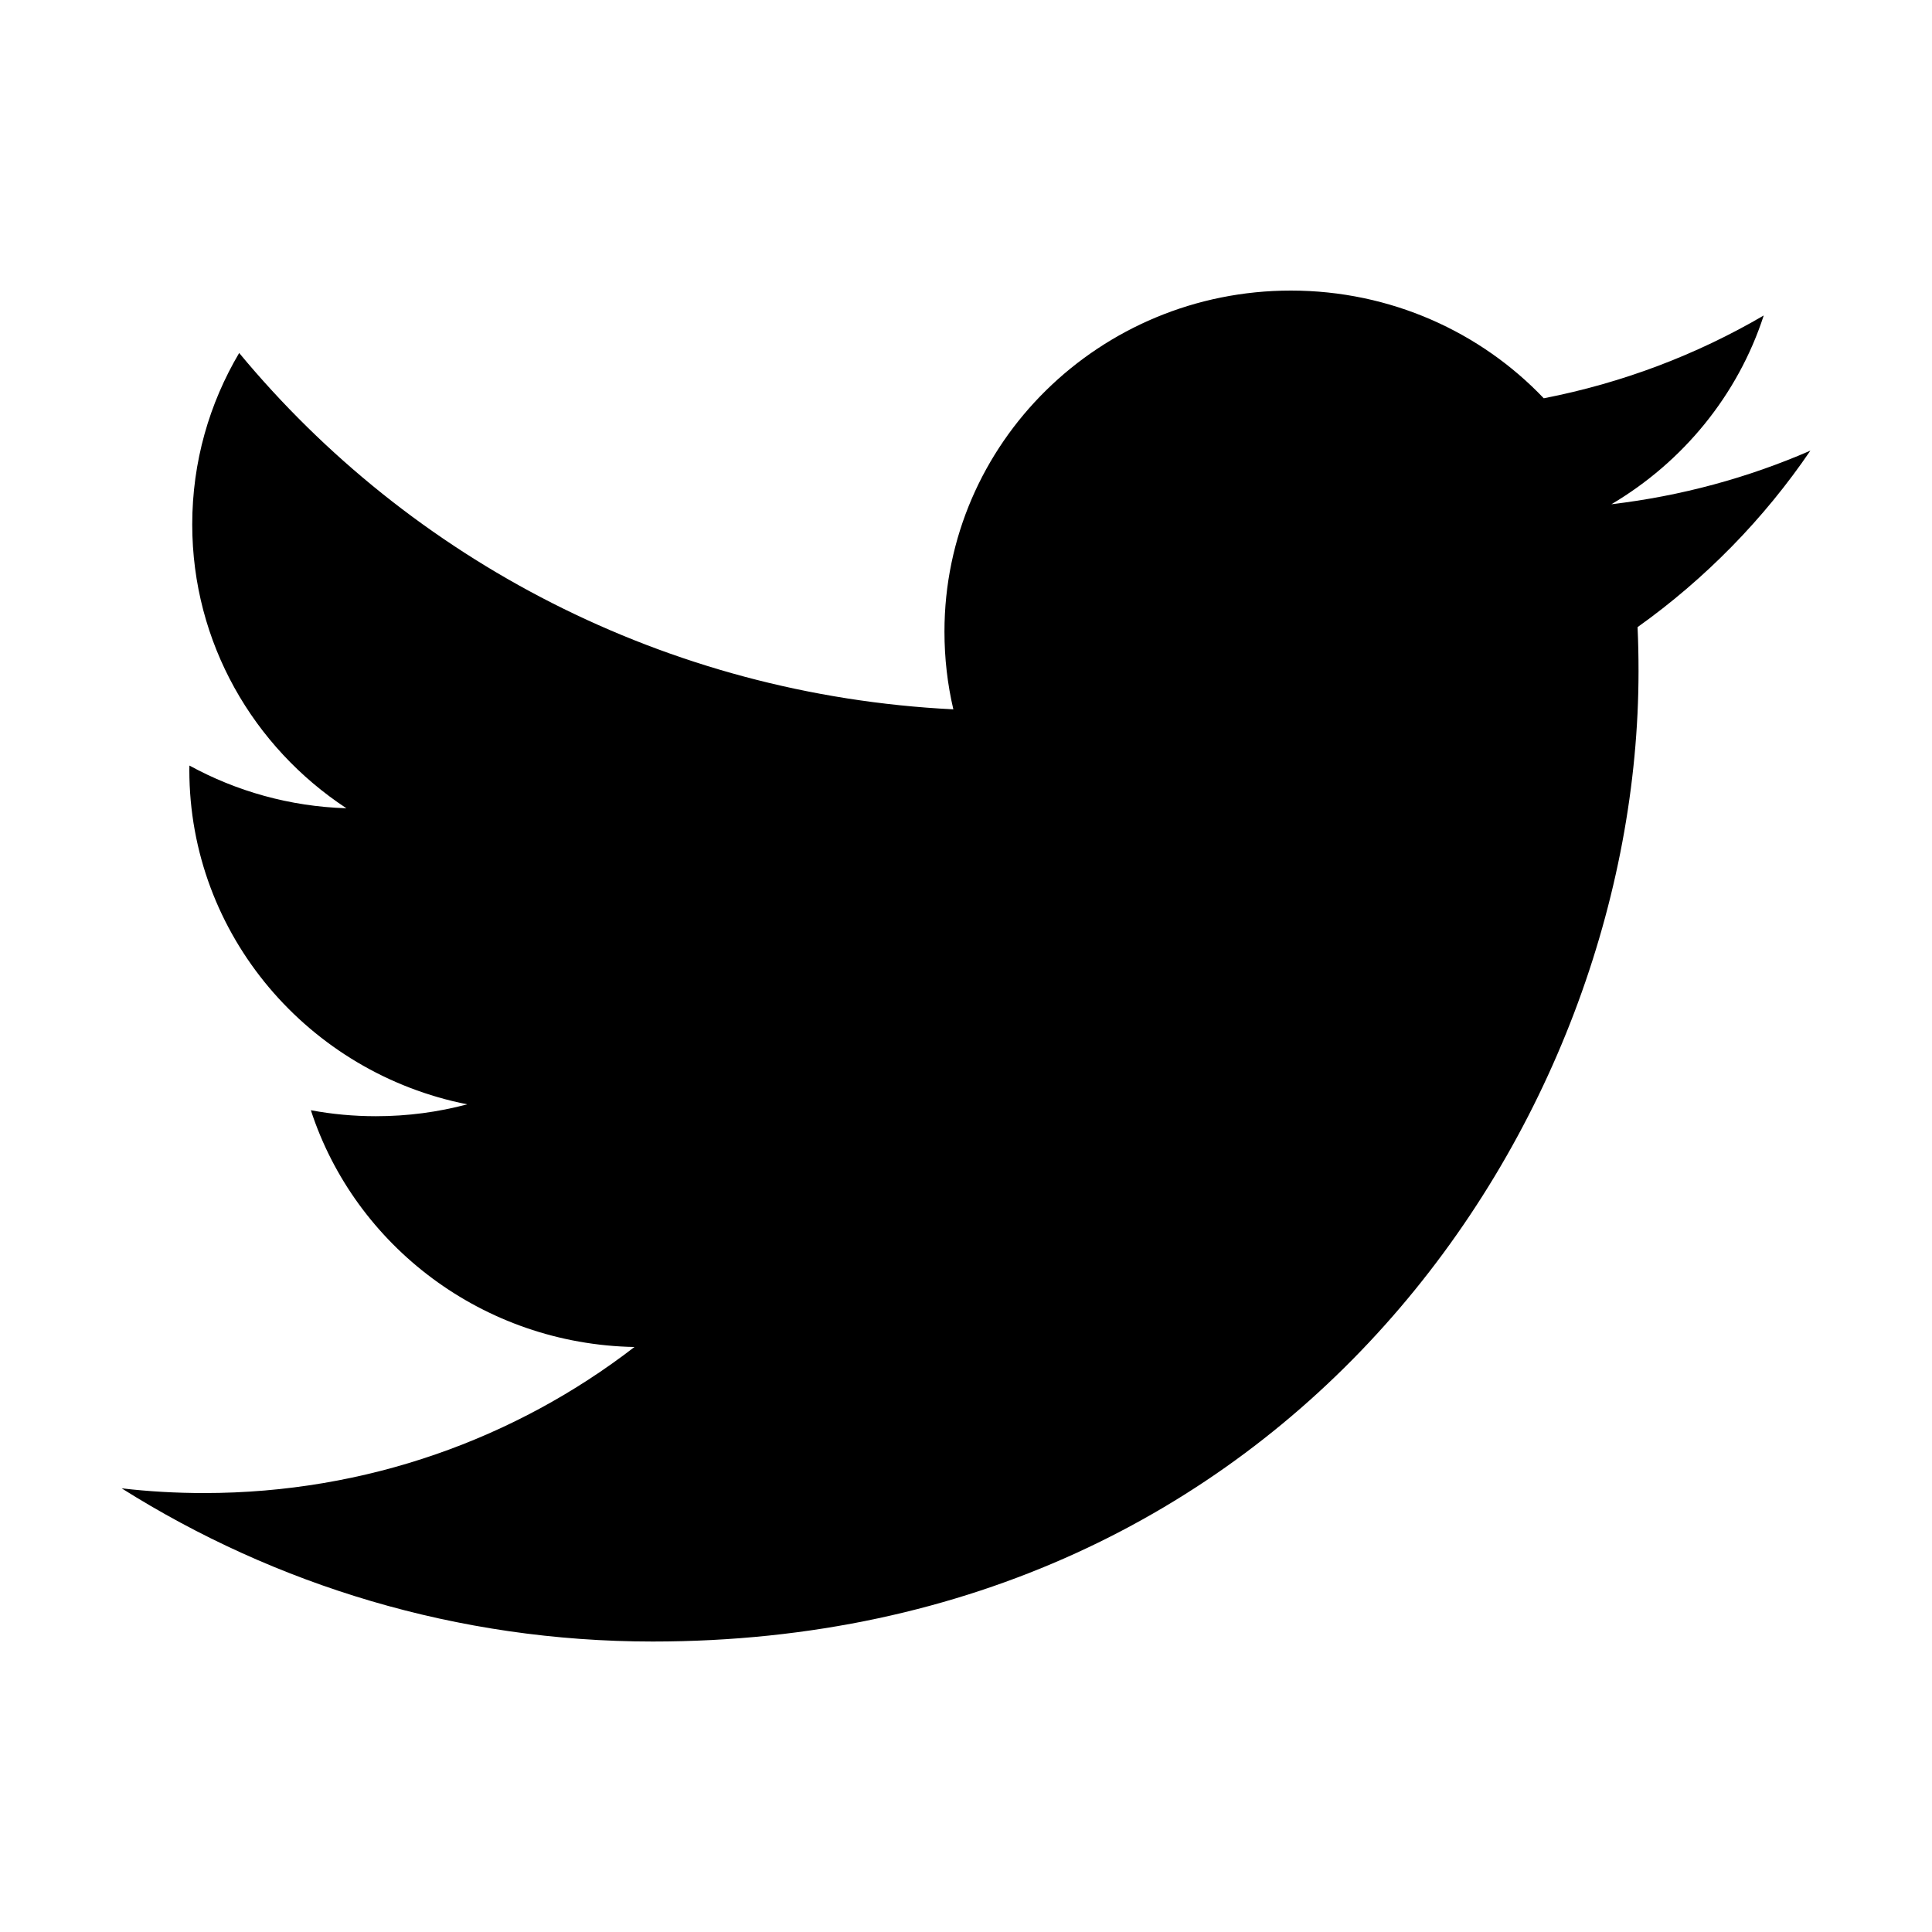
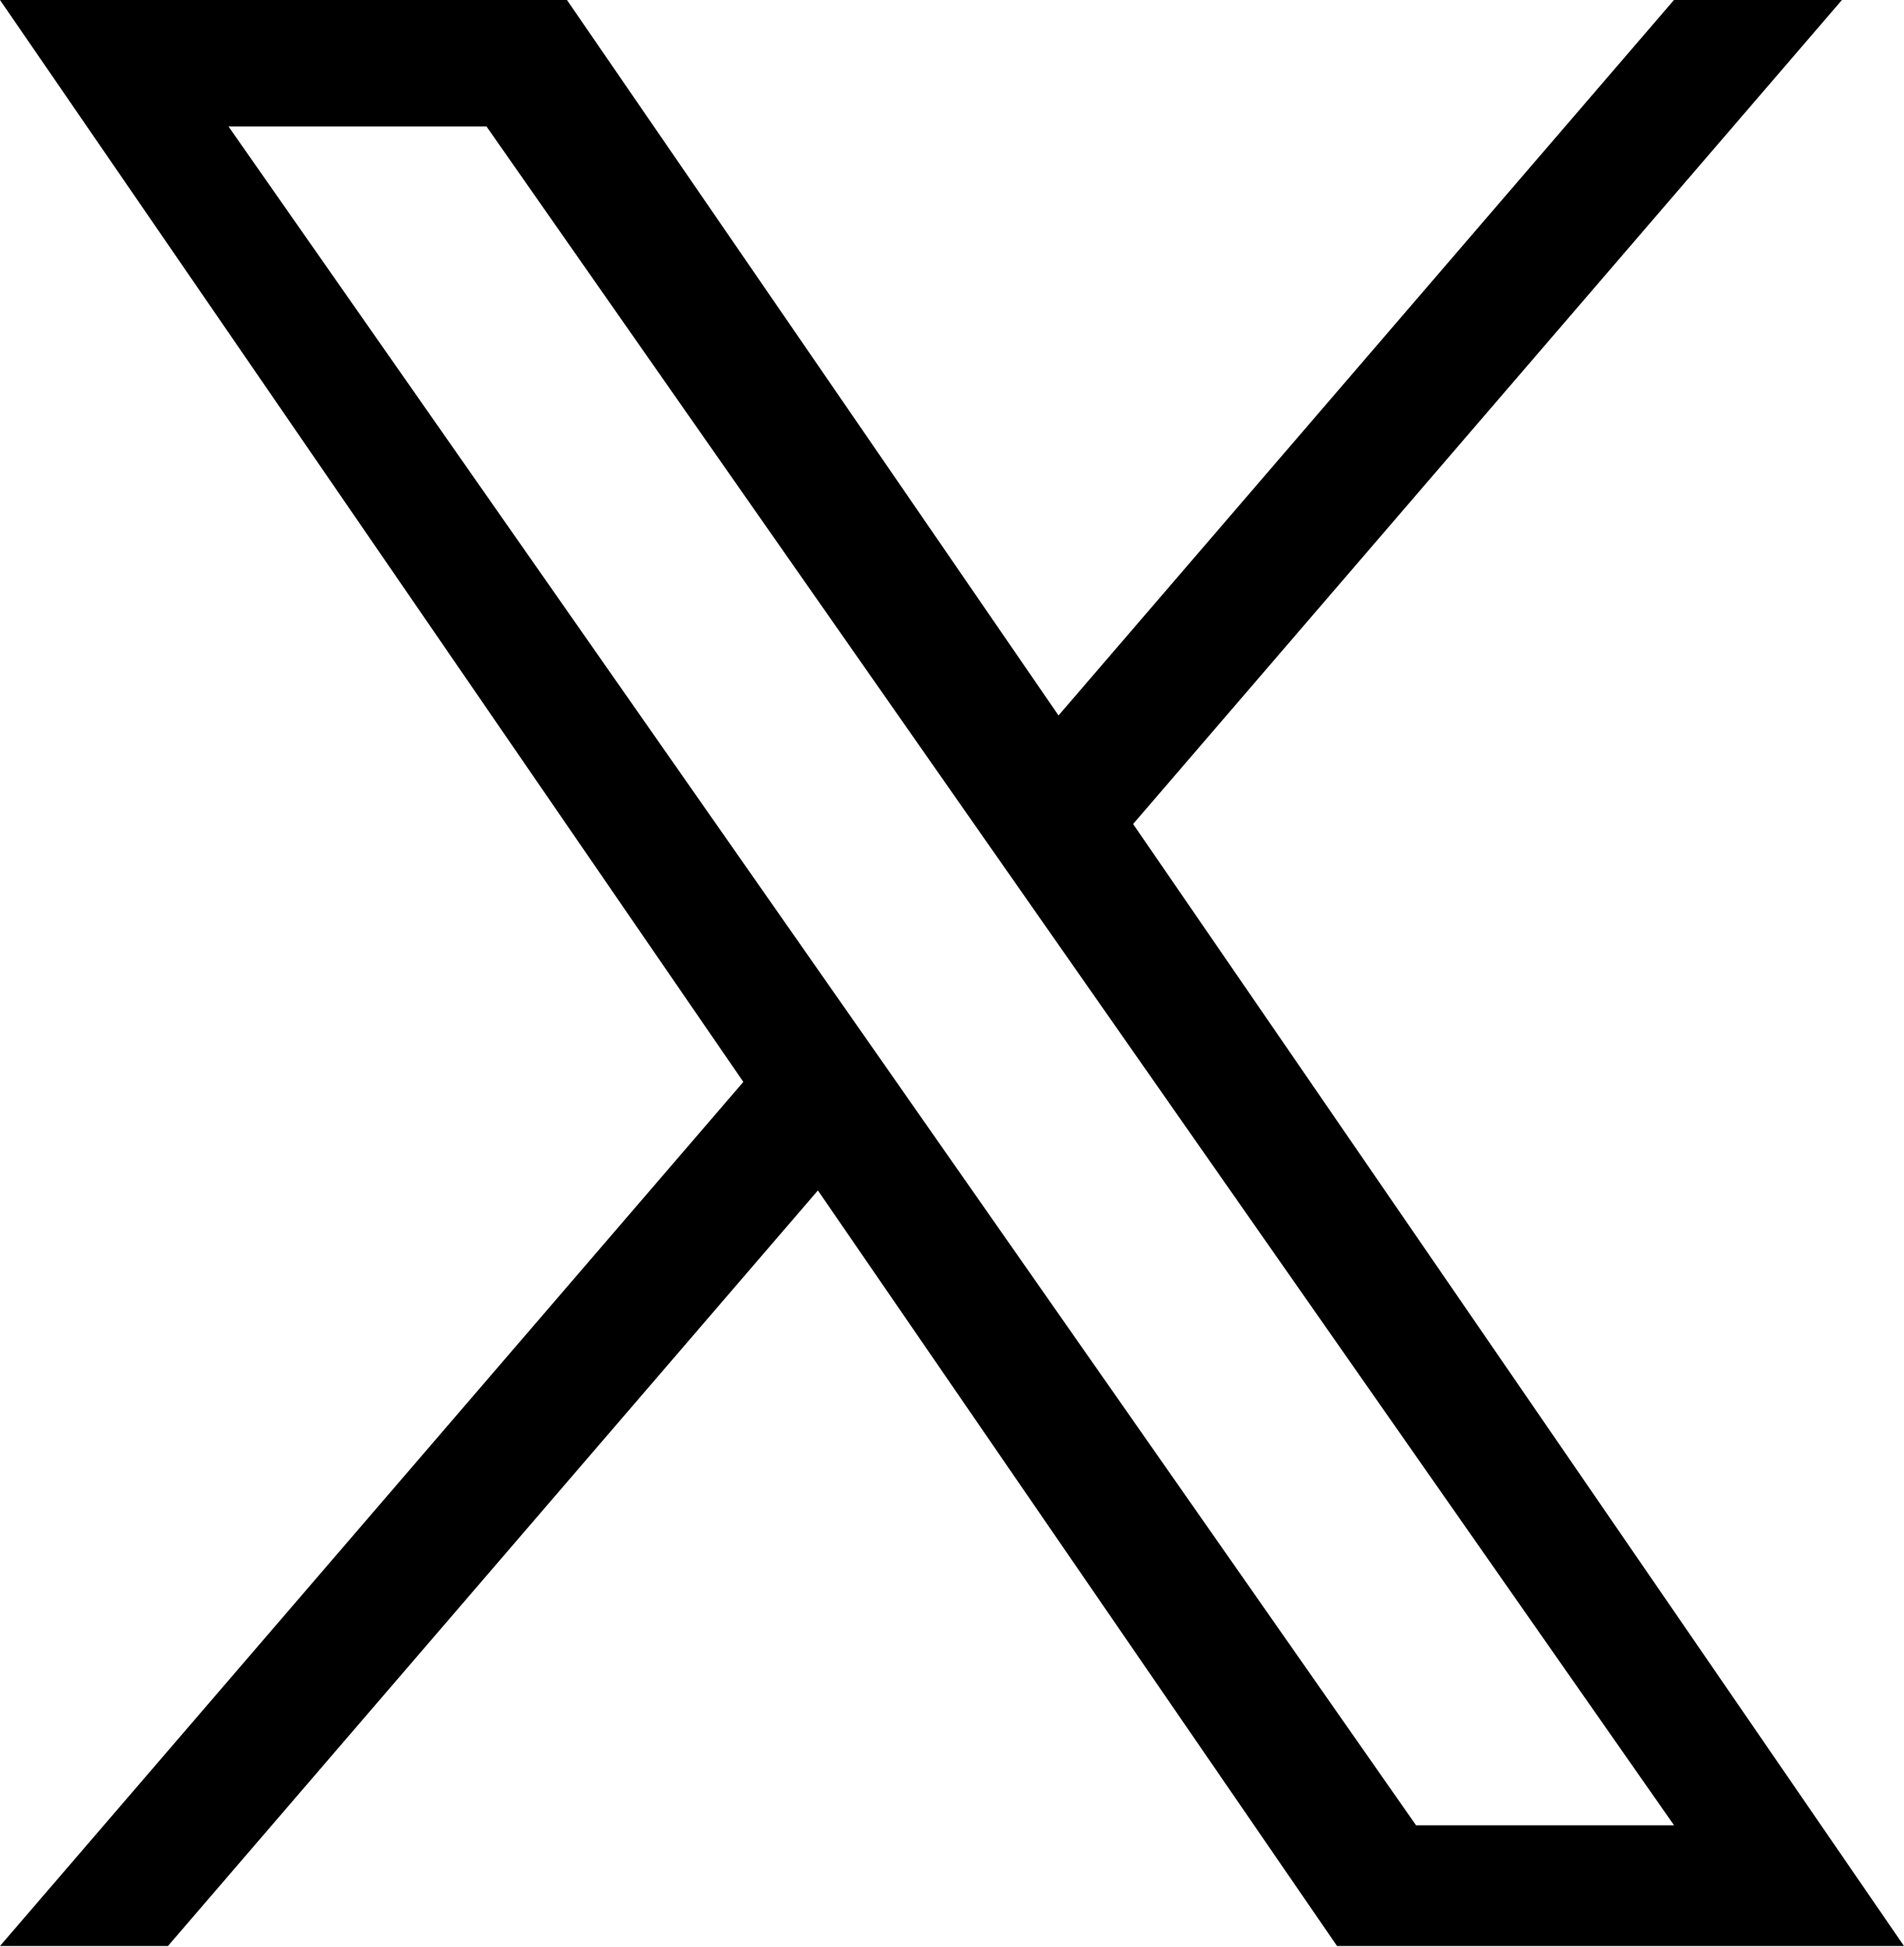
- <svg xmlns="http://www.w3.org/2000/svg" viewBox="0 0 20 20">
-   <path d="M18.258,3.266c-0.693,0.405-1.46,0.698-2.277,0.857c-0.653-0.686-1.586-1.115-2.618-1.115c-1.98,0-3.586,1.581-3.586,3.53c0,0.276,0.031,0.545,0.092,0.805C6.888,7.195,4.245,5.79,2.476,3.654C2.167,4.176,1.99,4.781,1.99,5.429c0,1.224,0.633,2.305,1.596,2.938C2.999,8.349,2.445,8.19,1.961,7.925C1.96,7.94,1.96,7.954,1.96,7.97c0,1.71,1.237,3.138,2.877,3.462c-0.301,0.08-0.617,0.123-0.945,0.123c-0.23,0-0.456-0.021-0.674-0.062c0.456,1.402,1.781,2.422,3.35,2.451c-1.228,0.947-2.773,1.512-4.454,1.512c-0.291,0-0.575-0.016-0.855-0.049c1.588,1,3.473,1.586,5.498,1.586c6.598,0,10.205-5.379,10.205-10.045c0-0.153-0.003-0.305-0.01-0.456c0.7-0.499,1.308-1.12,1.789-1.827c-0.644,0.28-1.334,0.469-2.06,0.555C17.422,4.782,17.99,4.091,18.258,3.266" />
+ <svg xmlns="http://www.w3.org/2000/svg" viewBox="0 0 1200 1227">
+   <path d="M714.163 519.284L1160.89 0H1055.03L667.137 450.887L357.328 0H0L468.492 681.821L0 1226.37H105.866L515.491 750.218L842.672 1226.37H1200L714.137 519.284H714.163ZM569.165 687.828L521.697 619.934L144.011 79.694H306.615L611.412 515.685L658.88 583.579L1055.08 1150.3H892.476L569.165 687.854V687.828Z" />
</svg>
